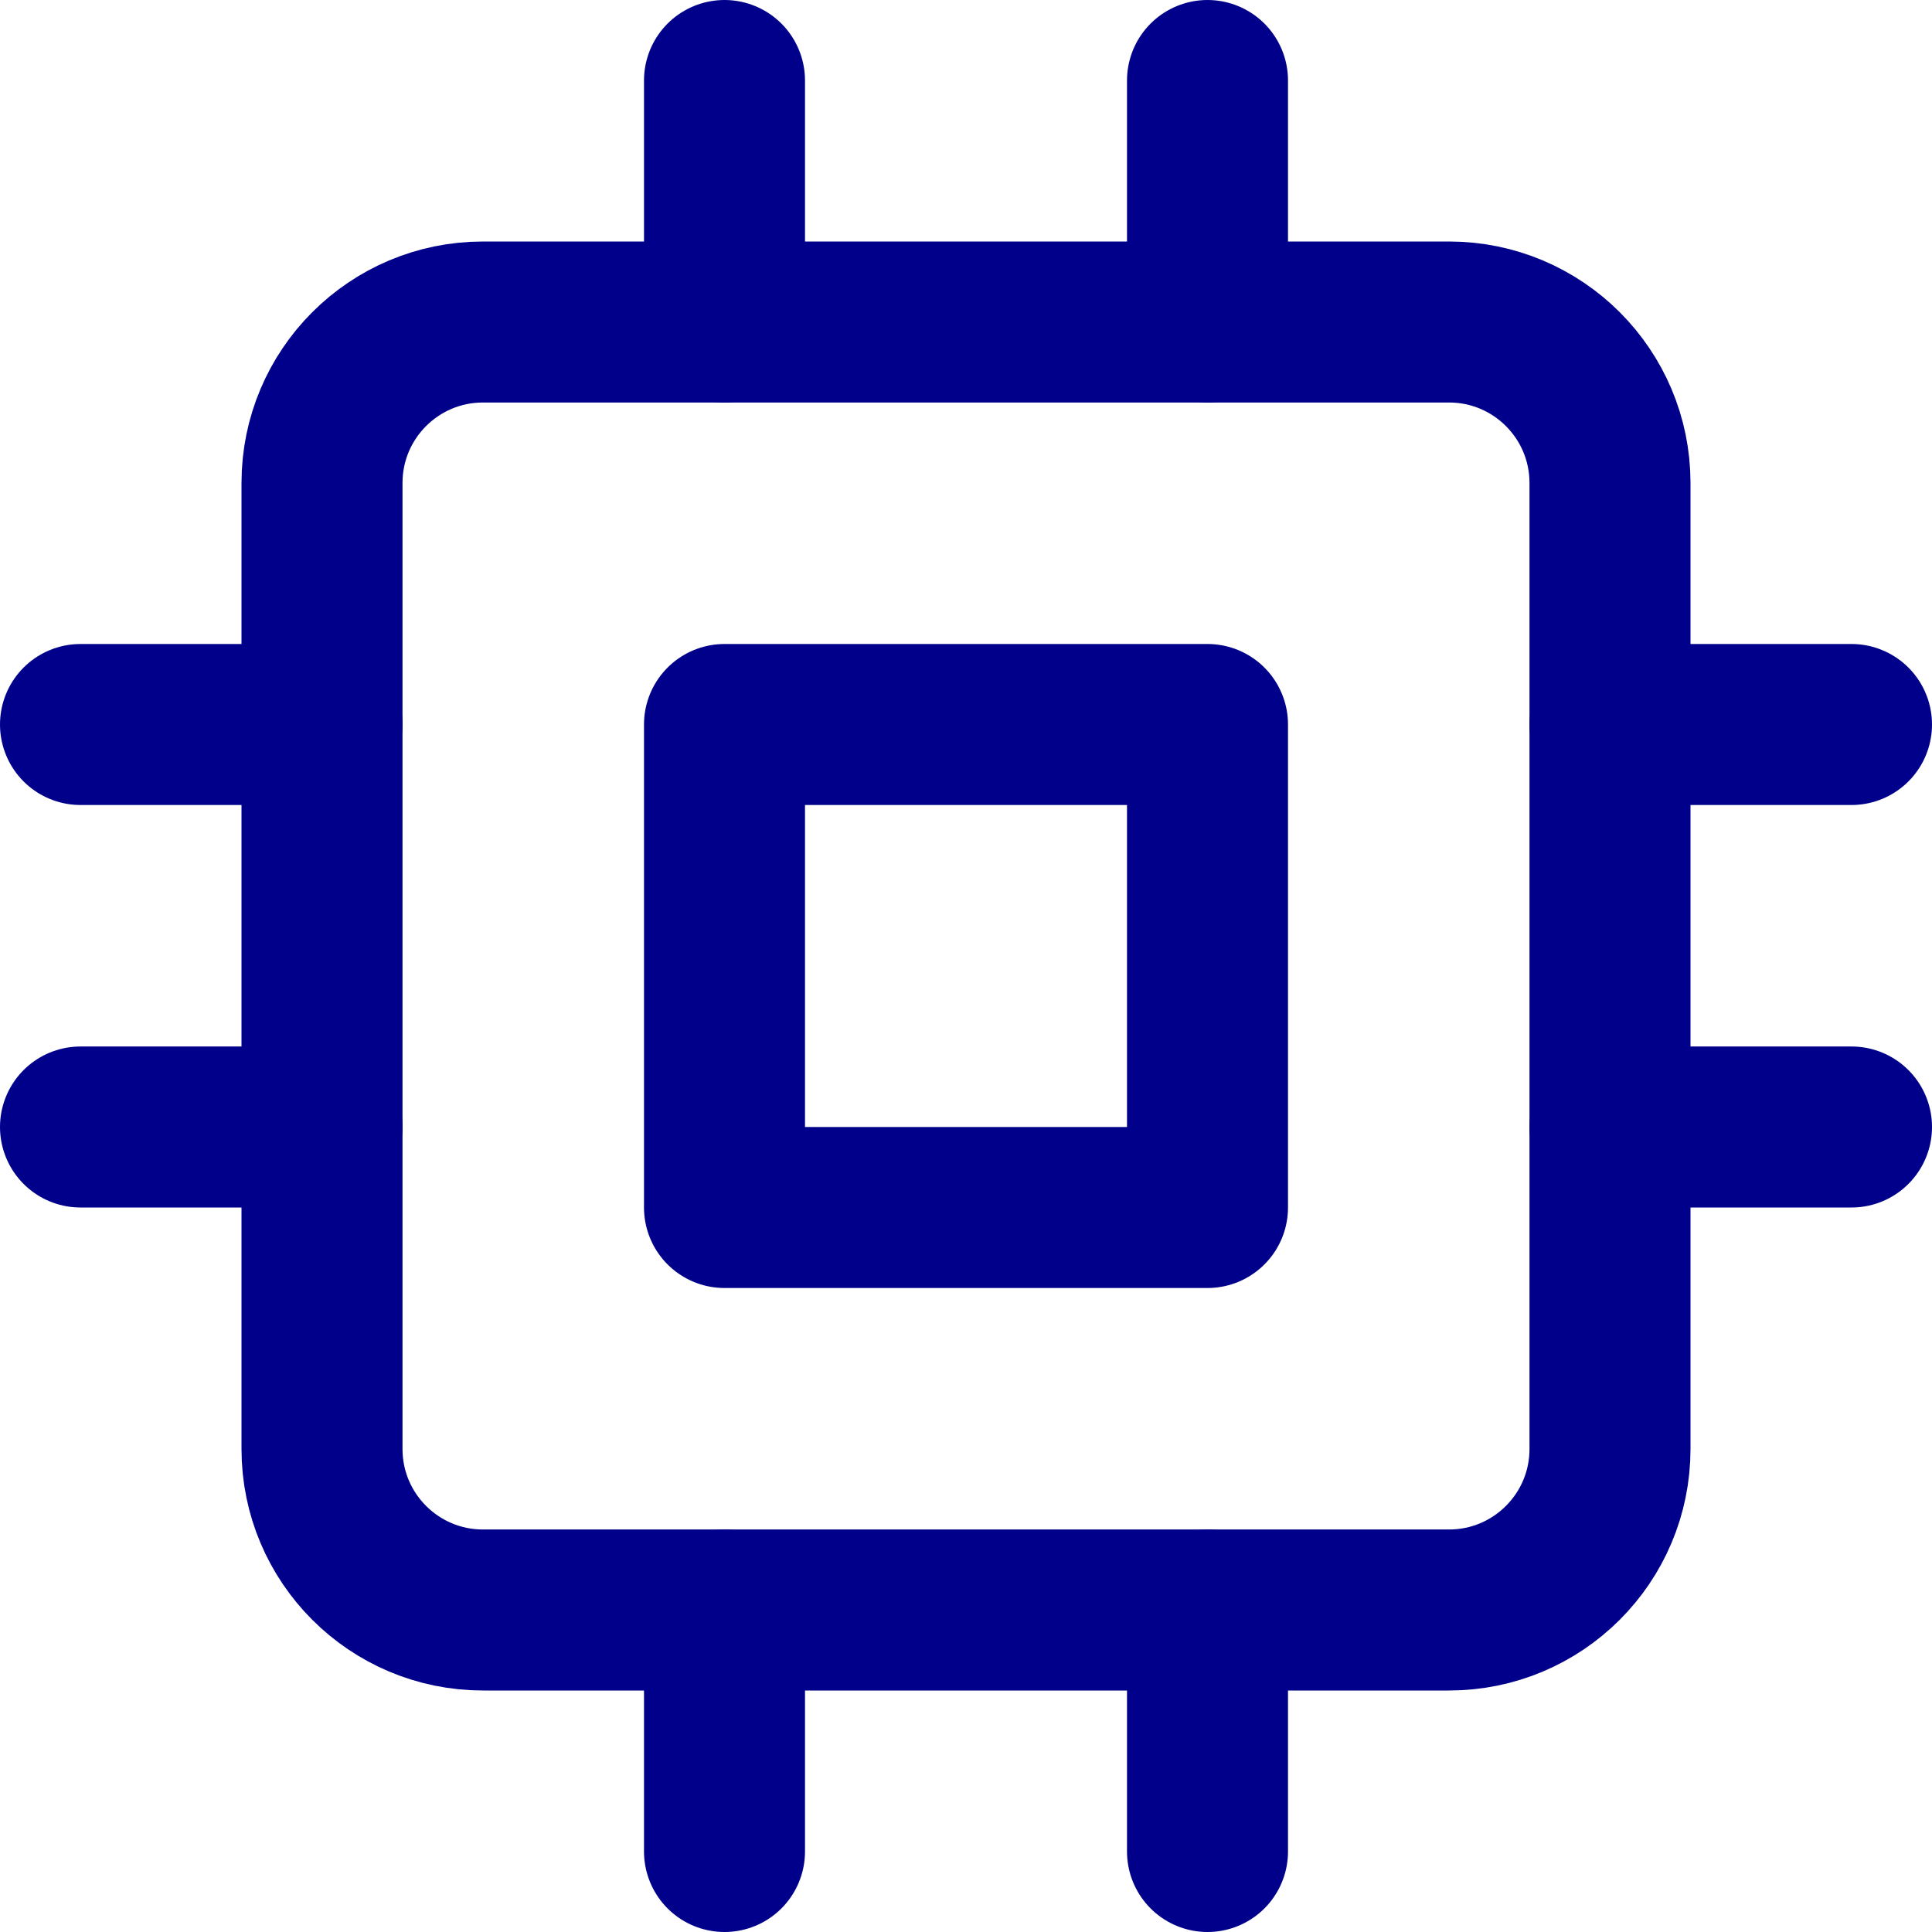
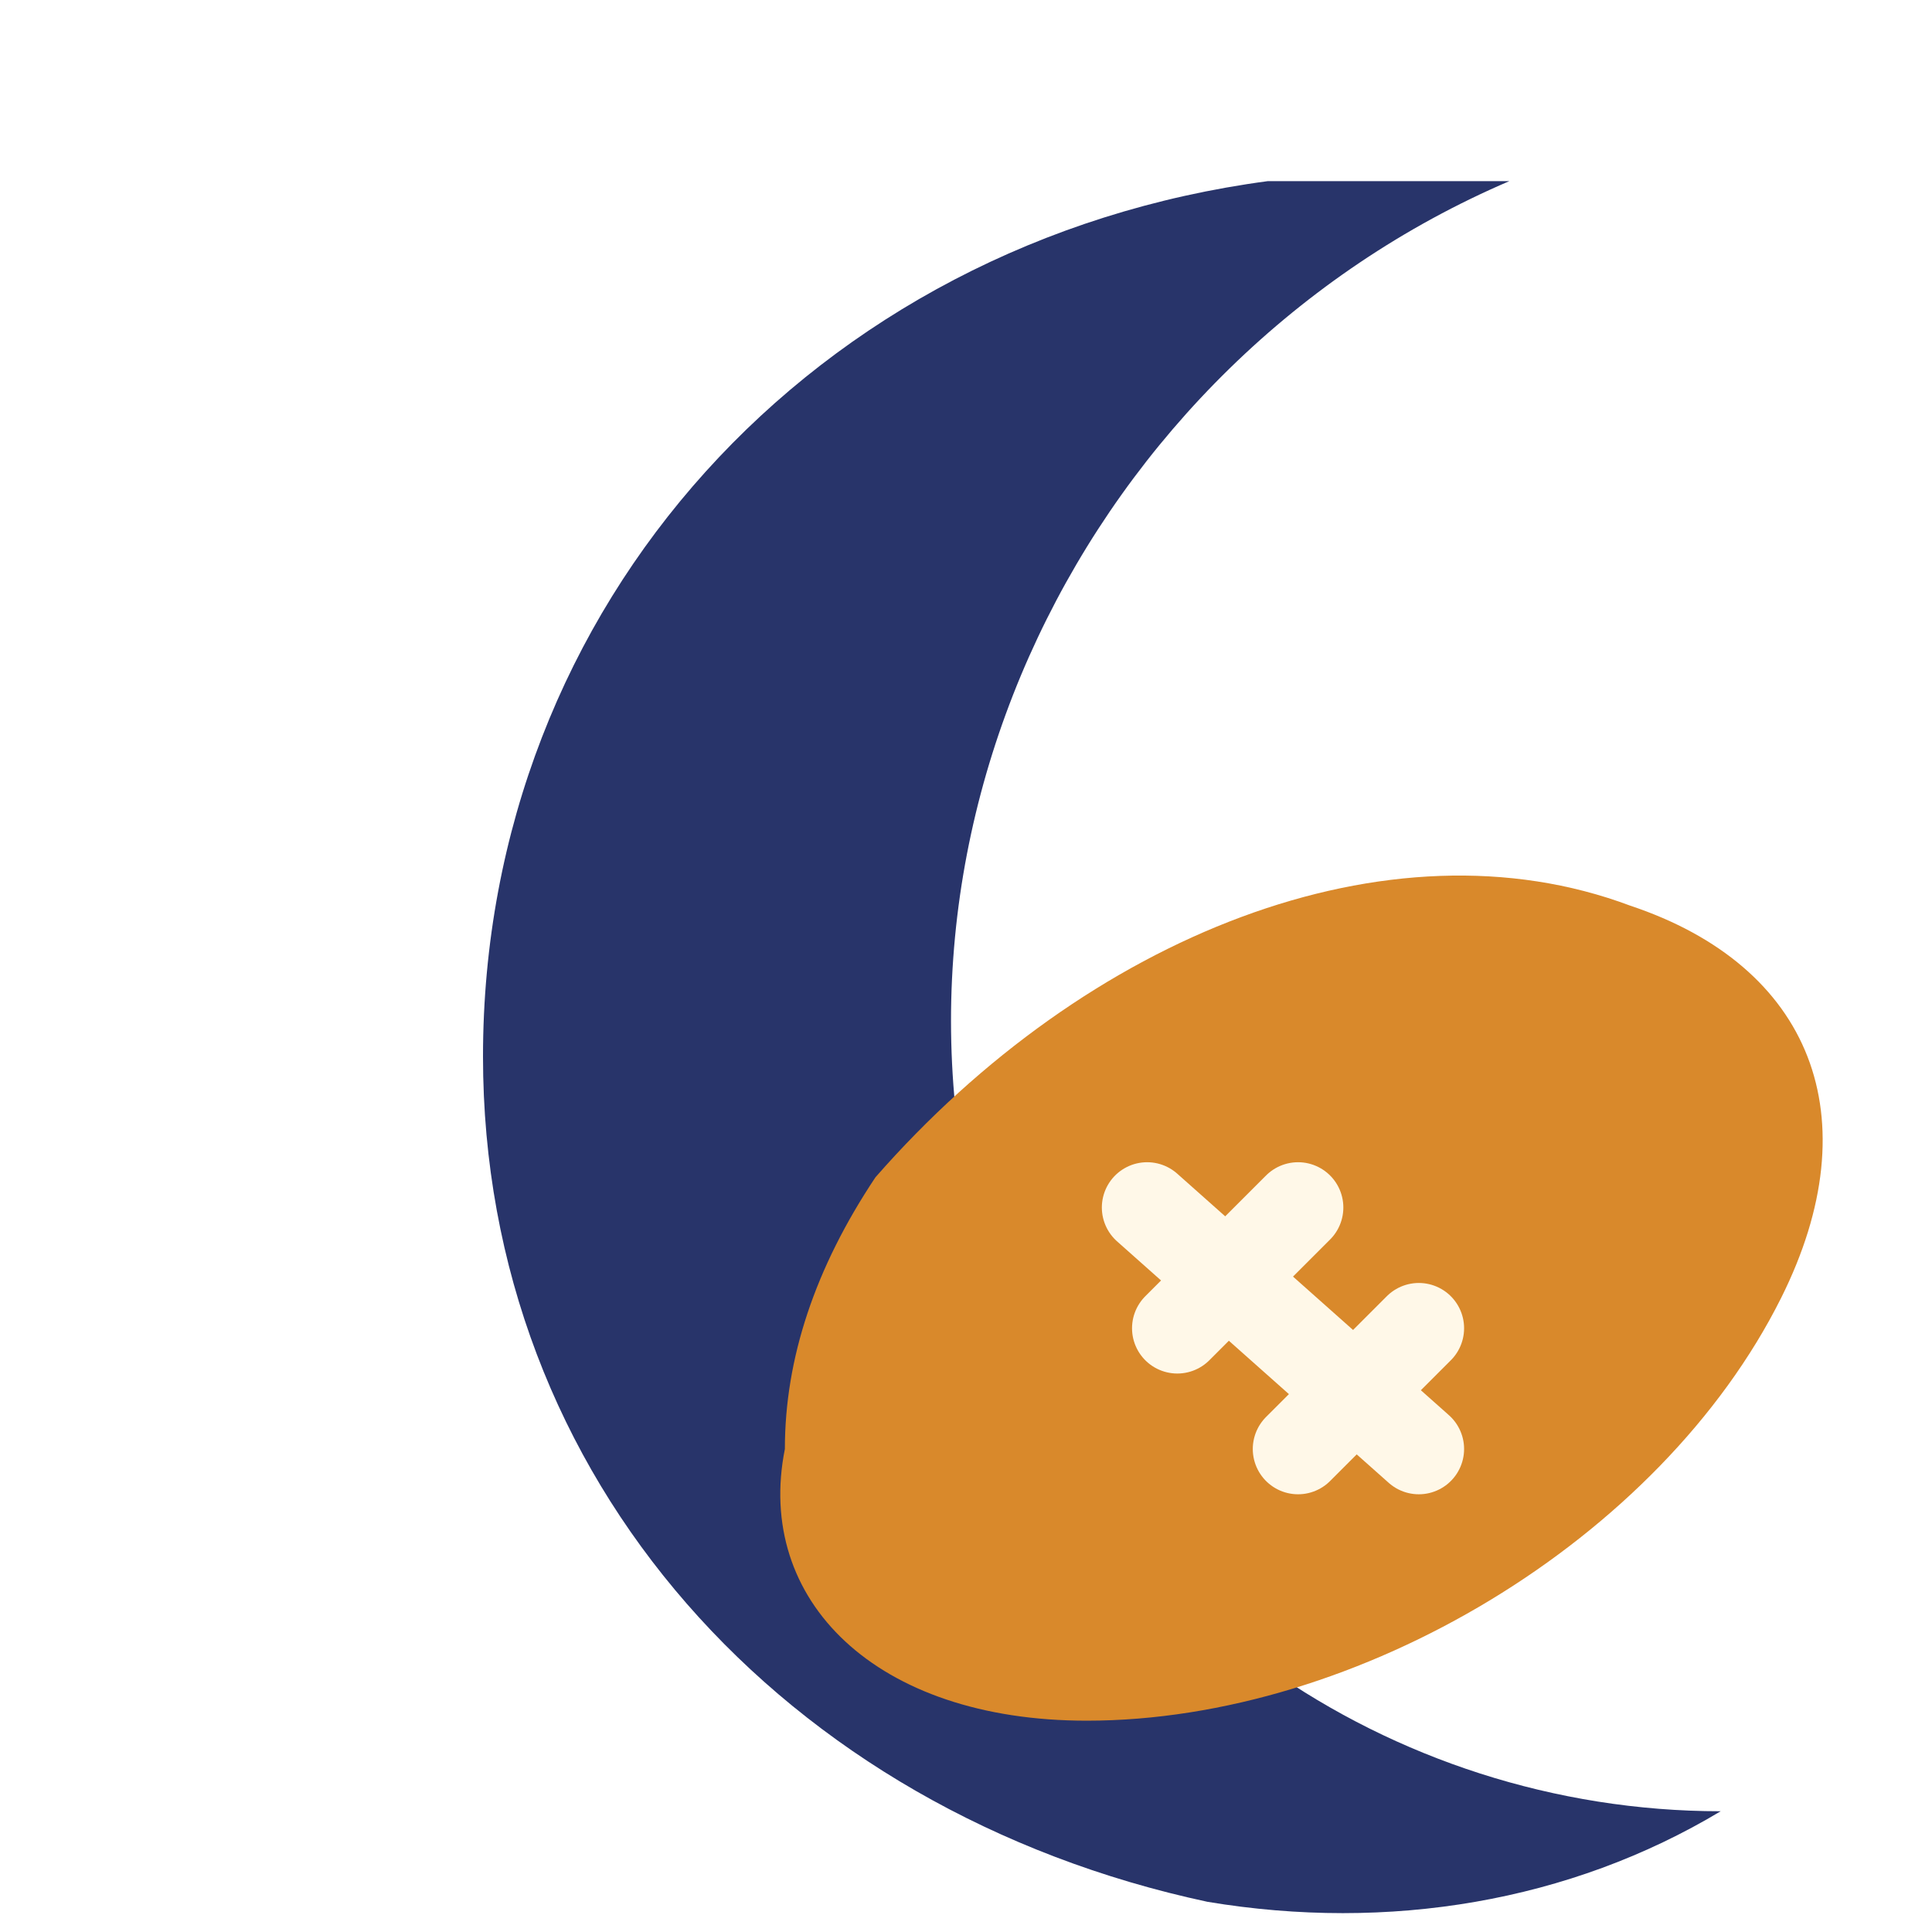
- <svg xmlns="http://www.w3.org/2000/svg" viewBox="0 0 24 24" fill="none" stroke="darkblue" stroke-width="2" stroke-linecap="round" stroke-linejoin="round" class="feather feather-cpu">
-   <rect x="4" y="4" width="16" height="16" rx="2" ry="2" />
-   <rect x="9" y="9" width="6" height="6" />
-   <line x1="9" y1="1" x2="9" y2="4" />
-   <line x1="15" y1="1" x2="15" y2="4" />
-   <line x1="9" y1="20" x2="9" y2="23" />
-   <line x1="15" y1="20" x2="15" y2="23" />
-   <line x1="20" y1="9" x2="23" y2="9" />
-   <line x1="20" y1="14" x2="23" y2="14" />
-   <line x1="1" y1="9" x2="4" y2="9" />
-   <line x1="1" y1="14" x2="4" y2="14" />
+ <svg xmlns="http://www.w3.org/2000/svg" viewBox="0 0 64 64">
+   <path fill="#28346a" d="M42 6C27 8 16 20 16 35c0 14 10 25 24 28 6 1 12 0 17-3-11 0-21-7-24-17-5-15 3-31 17-37h-8Z" />
+   <path fill="#d9892b" d="M29 39c7-8 17-12 25-9 6 2 8 7 5 13-4 8-14 14-23 14-7 0-11-4-10-9 0-3 1-6 3-9Z" />
+   <path fill="none" stroke="#fff8e8" stroke-linecap="round" stroke-width="3" d="m38 40 9 8m-8-4 4-4m0 8 4-4" />
</svg>
